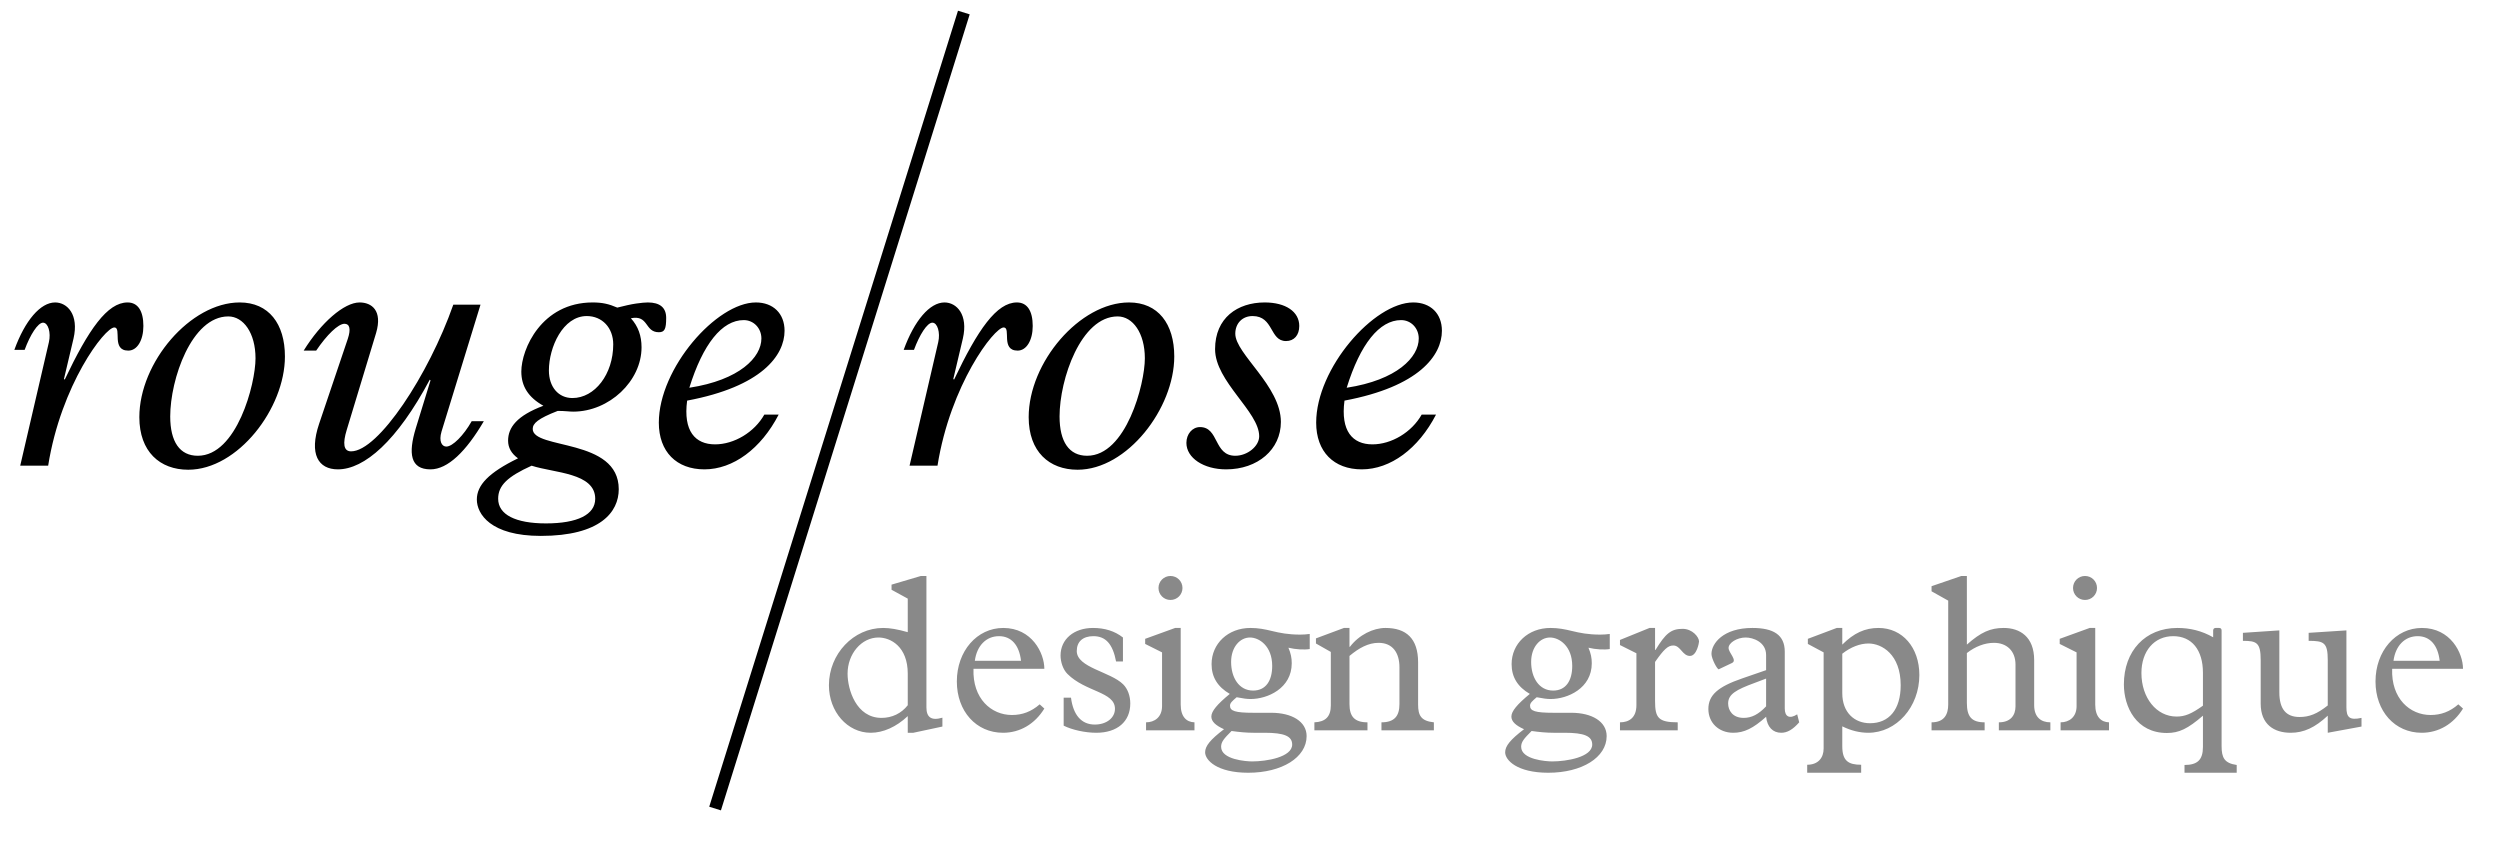
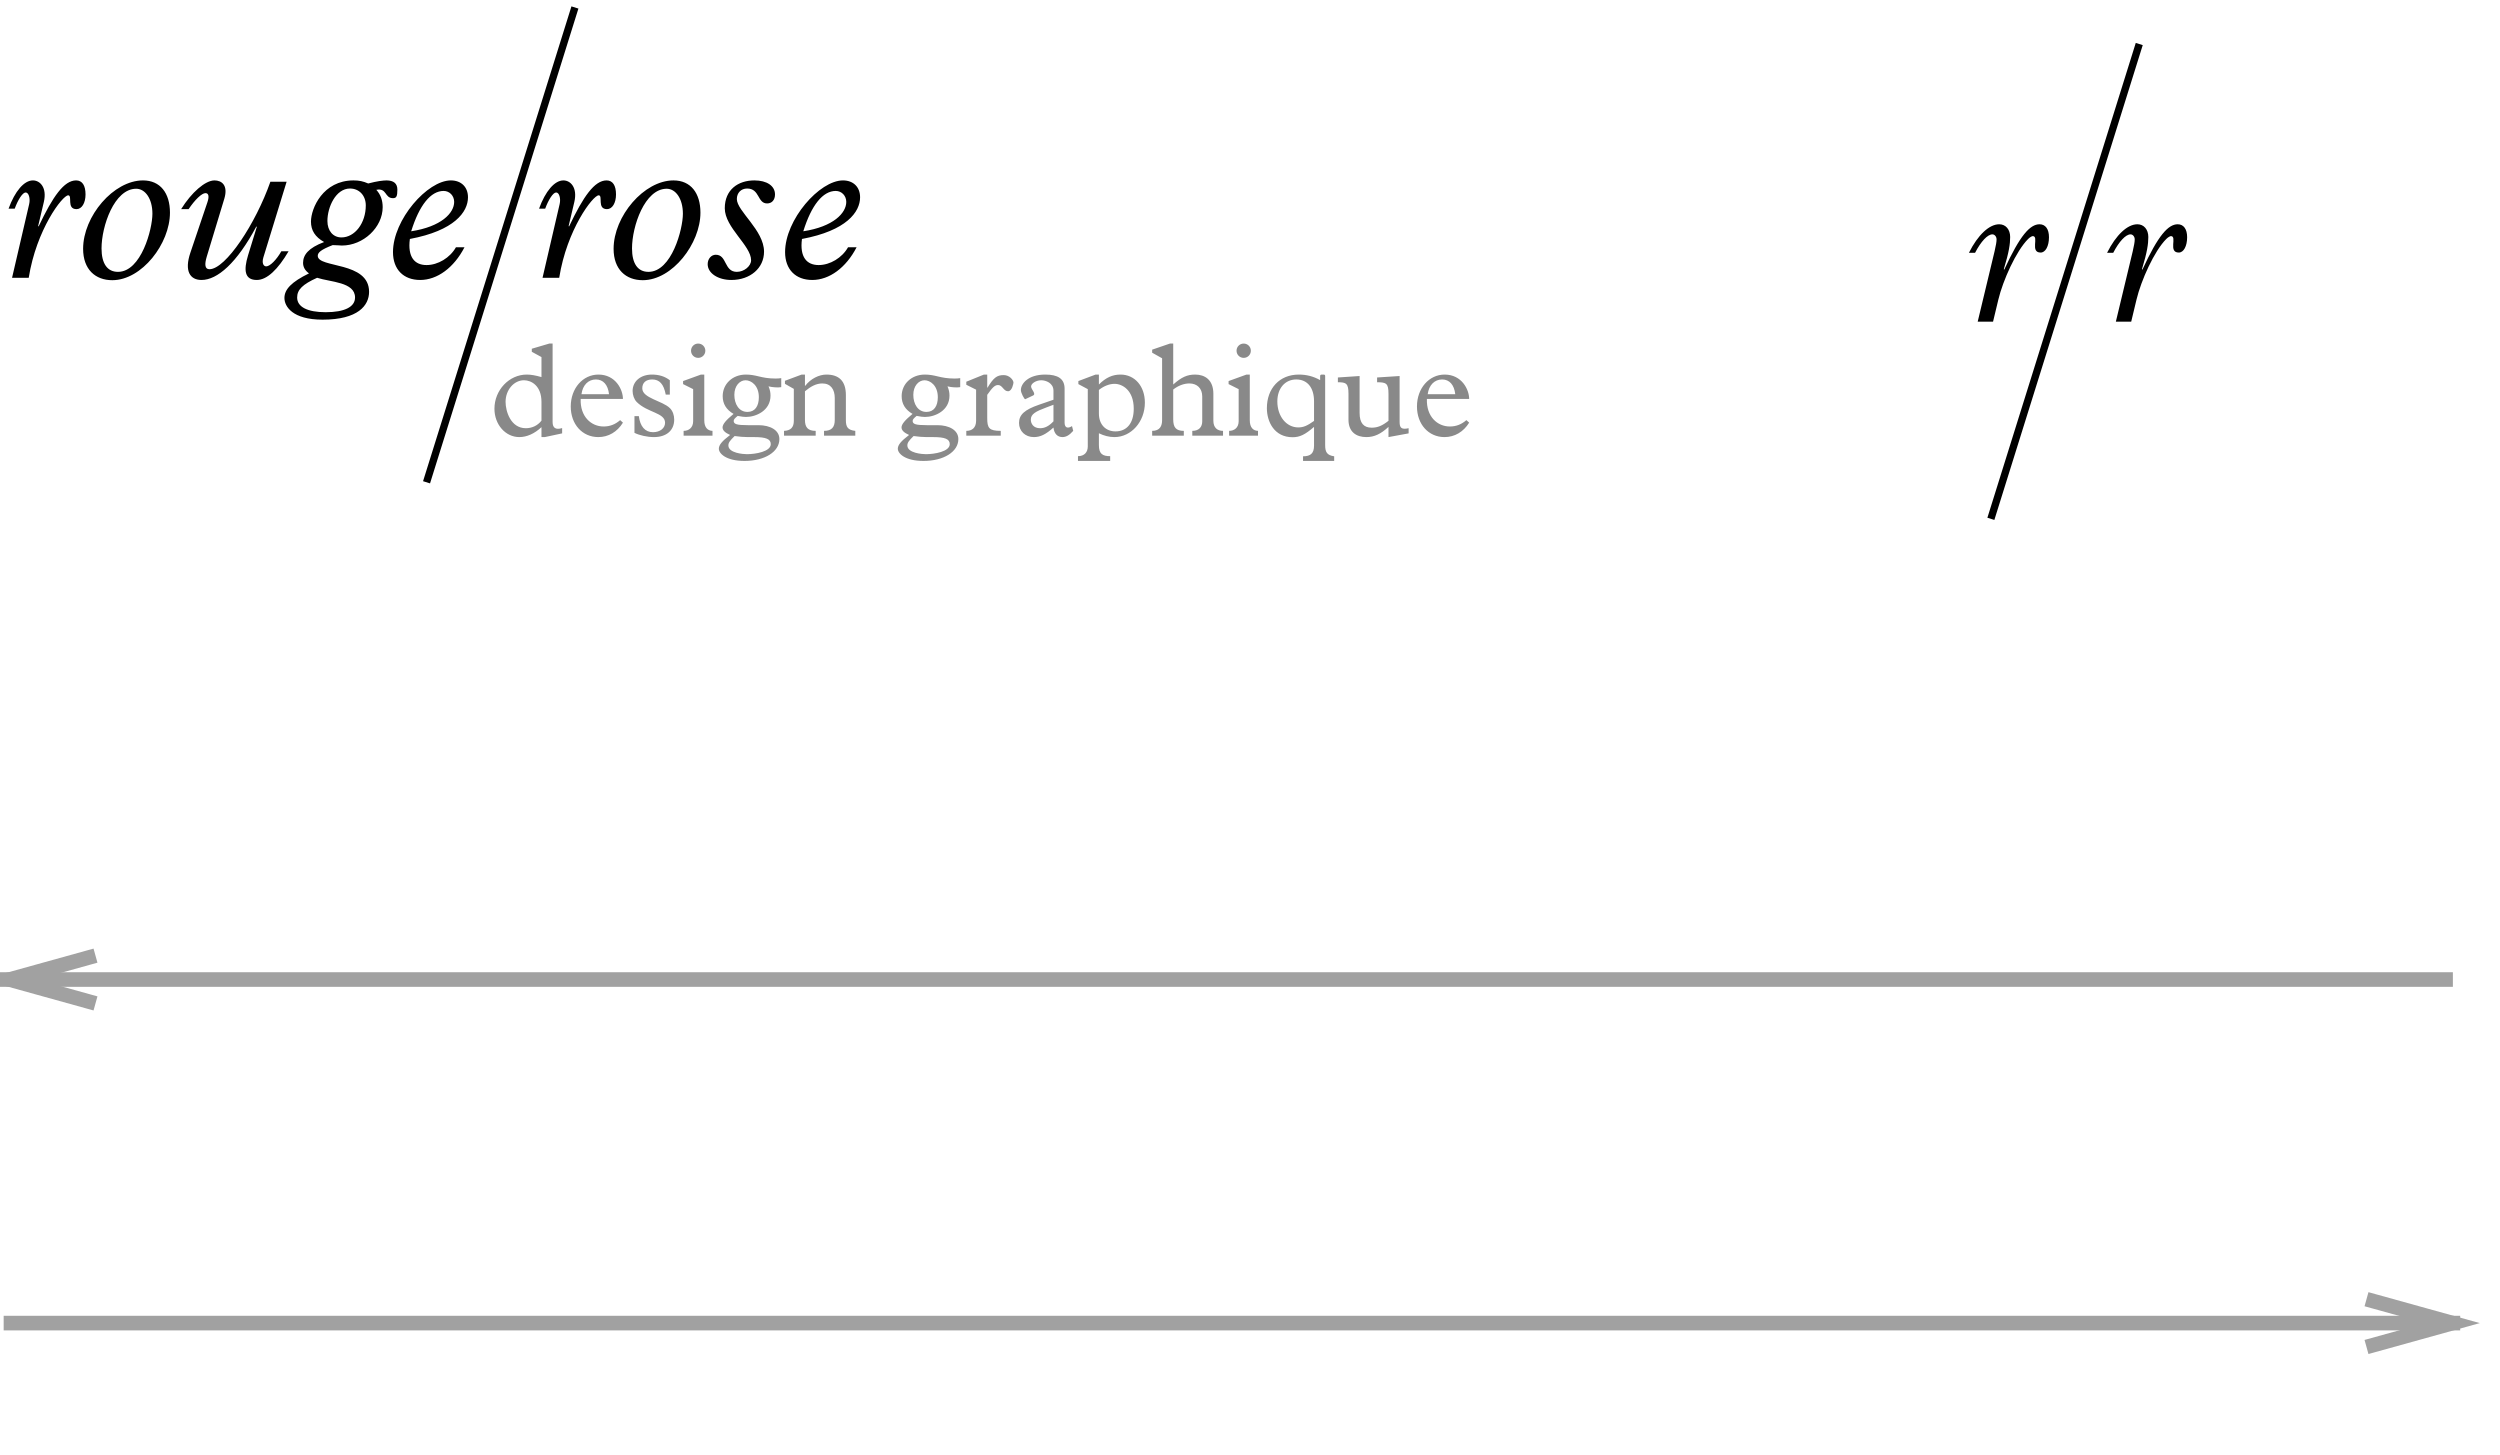
- <svg xmlns="http://www.w3.org/2000/svg" width="204px" height="70px" viewBox="0 0 204 70" version="1.1">
+ <svg xmlns="http://www.w3.org/2000/svg" width="342px" height="199px" viewBox="0 0 342 199" version="1.1">
  <description>Created with Sketch (http://www.bohemiancoding.com/sketch)</description>
  <defs />
  <g id="logo" stroke="none" stroke-width="1" fill="none" fill-rule="evenodd">
+     <path d="M292.5,6.5 L272.5,70.5" id="Line" stroke="#000000" stroke-linecap="square" />
    <path d="M78.5,1.5 L58.5,65.5" id="Line" stroke="#000000" stroke-linecap="square" />
-     <path d="M74.073,51.585 C73.24,51.349 72.624,51.241 72.062,51.241 C69.652,51.241 67.64,53.361 67.64,55.916 C67.64,58.072 69.144,59.794 71.047,59.794 C72.062,59.794 73.131,59.323 74.073,58.435 L74.073,59.794 L74.526,59.794 L76.9,59.287 L76.9,58.562 C75.994,58.834 75.596,58.526 75.596,57.728 L75.596,47 L75.142,47 L72.75,47.707 L72.75,48.124 L74.073,48.848 L74.073,51.585 Z M74.073,57.547 C73.548,58.217 72.787,58.58 71.935,58.58 C69.851,58.58 69.162,56.242 69.162,54.974 C69.162,53.343 70.304,52.02 71.681,52.02 C72.678,52.02 74.073,52.763 74.073,54.974 C74.073,54.974 74.073,52.763 74.073,54.974 L74.073,57.547 Z M85.218,54.575 C85.218,53.288 84.203,51.241 81.866,51.241 C79.727,51.241 78.078,53.125 78.078,55.608 C78.078,58.036 79.655,59.794 81.848,59.794 C83.225,59.794 84.439,59.087 85.218,57.819 L84.838,57.474 C84.149,58.072 83.424,58.344 82.572,58.344 C80.887,58.344 79.347,57.003 79.437,54.575 C79.437,54.575 79.347,57.003 79.437,54.575 L85.218,54.575 Z M79.546,53.923 C79.709,52.69 80.47,51.911 81.521,51.911 C82.518,51.911 83.17,52.636 83.315,53.923 C83.315,53.923 83.17,52.636 83.315,53.923 L79.546,53.923 Z M91.633,52.02 C90.963,51.494 90.147,51.241 89.187,51.241 C87.628,51.241 86.541,52.165 86.541,53.488 C86.541,54.013 86.74,54.629 87.103,54.992 C88.589,56.478 90.981,56.442 90.981,57.837 C90.981,58.58 90.292,59.124 89.332,59.124 C88.245,59.124 87.574,58.344 87.393,56.931 L86.795,56.931 L86.795,59.214 C87.483,59.558 88.553,59.794 89.459,59.794 C91.162,59.794 92.231,58.888 92.231,57.402 C92.231,56.804 92.032,56.224 91.652,55.843 C90.619,54.811 87.864,54.484 87.864,53.125 C87.864,52.346 88.371,51.911 89.223,51.911 C90.22,51.911 90.8,52.545 91.072,53.977 L91.633,53.977 L91.633,52.02 Z M94.823,57.619 C94.823,58.526 94.207,58.942 93.518,58.942 L93.518,59.595 L97.469,59.595 L97.469,58.942 C96.816,58.924 96.345,58.489 96.345,57.493 L96.345,51.241 L95.892,51.241 L93.446,52.128 L93.446,52.545 L94.823,53.234 L94.823,57.619 Z M94.533,47.979 C94.533,48.522 94.968,48.957 95.511,48.957 C96.055,48.957 96.49,48.522 96.49,47.979 C96.49,47.435 96.055,47 95.511,47 C94.968,47 94.533,47.435 94.533,47.979 C94.533,47.979 94.533,47.435 94.533,47.979 Z M106.874,51.73 C106.566,51.766 106.421,51.784 106.095,51.784 C105.098,51.784 104.409,51.639 103.811,51.494 C103.213,51.349 102.688,51.241 102.035,51.241 C100.205,51.241 98.864,52.527 98.864,54.194 C98.864,55.245 99.353,56.043 100.35,56.623 C99.317,57.474 98.846,58.036 98.846,58.471 C98.846,58.87 99.19,59.196 99.879,59.504 C98.755,60.356 98.338,60.881 98.338,61.389 C98.338,62.023 99.299,63.056 101.854,63.056 C104.609,63.056 106.62,61.806 106.62,60.066 C106.62,58.87 105.406,58.163 103.739,58.163 L102.289,58.163 C100.785,58.163 100.368,58.018 100.368,57.583 C100.368,57.366 100.549,57.203 100.912,56.895 C101.455,57.003 101.764,57.04 102.053,57.04 C103.431,57.04 105.406,56.17 105.406,54.122 C105.406,53.687 105.334,53.325 105.134,52.853 C105.714,52.998 106.439,53.035 106.874,52.962 C106.874,52.962 106.439,53.035 106.874,52.962 L106.874,51.73 Z M100.459,54.013 C100.459,52.799 101.184,52.02 101.999,52.02 C102.742,52.02 103.811,52.708 103.811,54.339 C103.811,55.554 103.286,56.351 102.253,56.351 C101.093,56.351 100.459,55.282 100.459,54.013 C100.459,54.013 100.459,55.282 100.459,54.013 Z M103.195,59.794 C104.79,59.794 105.442,60.066 105.442,60.755 C105.442,61.787 103.34,62.132 102.18,62.132 C101.691,62.132 99.643,61.987 99.643,60.936 C99.643,60.537 99.879,60.265 100.495,59.649 C101.147,59.74 101.709,59.794 102.289,59.794 C102.289,59.794 101.709,59.794 102.289,59.794 L103.195,59.794 Z M110.118,53.524 C110.897,52.871 111.658,52.455 112.492,52.455 C113.67,52.455 114.195,53.306 114.195,54.448 L114.195,57.456 C114.195,58.435 113.778,58.942 112.727,58.942 L112.727,59.595 L117.004,59.595 L117.004,58.942 C115.971,58.834 115.717,58.399 115.717,57.493 L115.717,54.049 C115.717,52.092 114.739,51.241 113.053,51.241 C112.057,51.241 110.897,51.802 110.154,52.781 L110.118,52.781 L110.118,51.241 L109.665,51.241 L107.381,52.092 L107.381,52.509 L108.595,53.198 L108.595,57.565 C108.595,58.471 108.161,58.906 107.254,58.942 L107.254,59.595 L111.586,59.595 L111.586,58.942 C110.516,58.942 110.118,58.453 110.118,57.456 C110.118,57.456 110.118,58.453 110.118,57.456 L110.118,53.524 Z M131.357,51.73 C131.049,51.766 130.904,51.784 130.577,51.784 C129.581,51.784 128.892,51.639 128.294,51.494 C127.696,51.349 127.17,51.241 126.518,51.241 C124.688,51.241 123.347,52.527 123.347,54.194 C123.347,55.245 123.836,56.043 124.833,56.623 C123.8,57.474 123.329,58.036 123.329,58.471 C123.329,58.87 123.673,59.196 124.362,59.504 C123.238,60.356 122.821,60.881 122.821,61.389 C122.821,62.023 123.782,63.056 126.337,63.056 C129.091,63.056 131.103,61.806 131.103,60.066 C131.103,58.87 129.889,58.163 128.221,58.163 L126.772,58.163 C125.268,58.163 124.851,58.018 124.851,57.583 C124.851,57.366 125.032,57.203 125.394,56.895 C125.938,57.003 126.246,57.04 126.536,57.04 C127.913,57.04 129.889,56.17 129.889,54.122 C129.889,53.687 129.816,53.325 129.617,52.853 C130.197,52.998 130.922,53.035 131.357,52.962 C131.357,52.962 130.922,53.035 131.357,52.962 L131.357,51.73 Z M124.941,54.013 C124.941,52.799 125.666,52.02 126.482,52.02 C127.225,52.02 128.294,52.708 128.294,54.339 C128.294,55.554 127.768,56.351 126.736,56.351 C125.576,56.351 124.941,55.282 124.941,54.013 C124.941,54.013 124.941,55.282 124.941,54.013 Z M127.678,59.794 C129.273,59.794 129.925,60.066 129.925,60.755 C129.925,61.787 127.823,62.132 126.663,62.132 C126.174,62.132 124.126,61.987 124.126,60.936 C124.126,60.537 124.362,60.265 124.978,59.649 C125.63,59.74 126.192,59.794 126.772,59.794 C126.772,59.794 126.192,59.794 126.772,59.794 L127.678,59.794 Z M135.053,54.013 C135.778,52.98 136.105,52.672 136.539,52.672 C137.137,52.672 137.282,53.524 137.899,53.524 C138.46,53.524 138.642,52.437 138.642,52.346 C138.642,51.984 138.098,51.313 137.301,51.313 C136.358,51.313 135.905,51.694 135.09,53.035 L135.053,53.035 L135.053,51.241 L134.6,51.241 L132.19,52.219 L132.19,52.636 L133.531,53.306 L133.531,57.547 C133.531,58.58 132.915,58.942 132.19,58.942 L132.19,59.595 L136.902,59.595 L136.902,58.942 C135.307,58.942 135.053,58.562 135.053,57.203 C135.053,57.203 135.053,58.562 135.053,57.203 L135.053,54.013 Z M144.114,54.684 L142.175,55.354 C140.164,56.043 139.403,56.731 139.403,57.855 C139.403,58.979 140.254,59.794 141.432,59.794 C142.32,59.794 143.063,59.432 144.114,58.489 C144.205,59.323 144.658,59.794 145.347,59.794 C145.836,59.794 146.289,59.54 146.815,58.942 L146.651,58.29 C146.035,58.689 145.637,58.489 145.637,57.819 L145.637,53.18 C145.637,51.802 144.712,51.241 142.991,51.241 C140.617,51.241 139.656,52.509 139.656,53.361 C139.656,53.759 140.146,54.666 140.254,54.611 L141.324,54.104 C141.795,53.886 141.052,53.27 141.052,52.871 C141.052,52.455 141.74,52.02 142.447,52.02 C143.045,52.02 144.114,52.382 144.114,53.451 C144.114,53.451 144.114,52.382 144.114,53.451 L144.114,54.684 Z M144.114,55.372 L144.114,57.638 C143.498,58.29 142.936,58.58 142.284,58.58 C141.378,58.58 141.016,57.964 141.016,57.402 C141.016,56.641 141.686,56.278 143.154,55.735 C143.154,55.735 141.686,56.278 143.154,55.735 L144.114,55.372 Z M150.33,59.269 C151.019,59.613 151.744,59.794 152.45,59.794 C154.752,59.794 156.619,57.692 156.619,55.082 C156.619,52.835 155.241,51.241 153.284,51.241 C152.179,51.241 151.273,51.657 150.33,52.6 L150.33,51.241 L149.877,51.241 L147.521,52.128 L147.521,52.545 L148.808,53.234 L148.808,61.081 C148.808,61.842 148.355,62.404 147.467,62.404 L147.467,63.056 L151.871,63.056 L151.871,62.404 C150.838,62.404 150.33,62.096 150.33,60.899 C150.33,60.899 150.33,62.096 150.33,60.899 L150.33,59.269 Z M150.33,53.343 C151.019,52.799 151.78,52.509 152.469,52.509 C153.556,52.509 155.096,53.397 155.096,55.916 C155.096,57.909 154.136,59.015 152.595,59.015 C151.309,59.015 150.33,58.127 150.33,56.568 C150.33,56.568 150.33,58.127 150.33,56.568 L150.33,53.343 Z M165.988,53.868 C165.988,51.947 164.81,51.241 163.505,51.241 C162.418,51.241 161.638,51.585 160.497,52.6 L160.497,47 L160.044,47 L157.615,47.834 L157.615,48.25 L158.974,49.012 L158.974,57.493 C158.974,58.254 158.684,58.942 157.615,58.942 L157.615,59.595 L161.946,59.595 L161.946,58.942 C160.877,58.942 160.497,58.471 160.497,57.366 L160.497,53.288 C161.167,52.763 161.946,52.455 162.707,52.455 C163.759,52.455 164.465,53.125 164.465,54.231 L164.465,57.638 C164.465,58.362 164.067,58.942 163.106,58.942 L163.106,59.595 L167.31,59.595 L167.31,58.942 C166.549,58.942 165.988,58.526 165.988,57.547 C165.988,57.547 165.988,58.526 165.988,57.547 L165.988,53.868 Z M169.449,57.619 C169.449,58.526 168.833,58.942 168.144,58.942 L168.144,59.595 L172.095,59.595 L172.095,58.942 C171.442,58.924 170.971,58.489 170.971,57.493 L170.971,51.241 L170.518,51.241 L168.072,52.128 L168.072,52.545 L169.449,53.234 L169.449,57.619 Z M169.159,47.979 C169.159,48.522 169.594,48.957 170.137,48.957 C170.681,48.957 171.116,48.522 171.116,47.979 C171.116,47.435 170.681,47 170.137,47 C169.594,47 169.159,47.435 169.159,47.979 C169.159,47.979 169.159,47.435 169.159,47.979 Z M179.76,60.954 C179.76,62.023 179.289,62.422 178.256,62.422 L178.256,63.056 L182.515,63.056 L182.515,62.422 C181.518,62.277 181.282,61.842 181.282,60.881 L181.282,51.44 C181.282,51.313 181.21,51.241 181.083,51.241 L180.793,51.241 C180.666,51.241 180.594,51.331 180.594,51.44 L180.594,52.002 C179.67,51.476 178.709,51.241 177.676,51.241 C175.048,51.241 173.309,53.125 173.309,55.843 C173.309,57.692 174.324,59.812 176.824,59.812 C177.803,59.812 178.528,59.468 179.76,58.399 C179.76,58.399 178.528,59.468 179.76,58.399 L179.76,60.954 Z M179.76,57.583 C178.818,58.254 178.292,58.471 177.604,58.471 C175.973,58.471 174.74,56.949 174.74,54.919 C174.74,53.125 175.791,51.911 177.332,51.911 C178.854,51.911 179.76,53.035 179.76,54.901 C179.76,54.901 179.76,53.035 179.76,54.901 L179.76,57.583 Z M192.699,58.58 C191.703,58.797 191.467,58.526 191.467,57.71 L191.467,51.44 L188.386,51.639 L188.386,52.292 C189.637,52.292 189.945,52.437 189.945,53.868 L189.945,57.565 C189.075,58.254 188.441,58.507 187.643,58.507 C186.556,58.507 185.994,57.873 185.994,56.496 L185.994,51.44 L183.022,51.639 L183.022,52.292 C184.146,52.292 184.472,52.437 184.472,53.868 L184.472,57.42 C184.472,59.124 185.577,59.794 186.918,59.794 C187.988,59.794 188.894,59.377 189.945,58.399 L189.945,59.794 L192.699,59.287 L192.699,58.58 Z M200.981,54.575 C200.981,53.288 199.966,51.241 197.628,51.241 C195.49,51.241 193.841,53.125 193.841,55.608 C193.841,58.036 195.417,59.794 197.61,59.794 C198.988,59.794 200.202,59.087 200.981,57.819 L200.6,57.474 C199.912,58.072 199.187,58.344 198.335,58.344 C196.65,58.344 195.109,57.003 195.2,54.575 C195.2,54.575 195.109,57.003 195.2,54.575 L200.981,54.575 Z M195.309,53.923 C195.472,52.69 196.233,51.911 197.284,51.911 C198.281,51.911 198.933,52.636 199.078,53.923 C199.078,53.923 198.933,52.636 199.078,53.923 L195.309,53.923 Z M195.309,53.923" id="design-graphique" fill="#898989" />
-     <path d="M2.01,28.55 C2.46,27.32 3.09,26.33 3.51,26.33 C3.93,26.33 4.17,27.14 3.99,27.92 L1.65,38 L3.93,38 C4.98,31.4 8.55,26.72 9.33,26.72 C9.96,26.72 9.06,28.61 10.47,28.61 C11.19,28.61 11.7,27.77 11.7,26.6 C11.7,25.37 11.25,24.68 10.41,24.68 C8.76,24.68 7.23,26.87 5.28,30.98 L5.22,30.92 L6,27.62 C6.45,25.67 5.49,24.68 4.5,24.68 C3.3,24.68 2.04,26.15 1.17,28.55 C1.17,28.55 2.04,26.15 1.17,28.55 L2.01,28.55 Z M11.37,34.04 C11.37,36.86 13.05,38.33 15.36,38.33 C19.41,38.33 23.25,33.32 23.25,29.09 C23.25,26.42 21.93,24.68 19.56,24.68 C15.54,24.68 11.37,29.57 11.37,34.04 C11.37,34.04 11.37,29.57 11.37,34.04 Z M13.89,33.98 C13.89,30.95 15.63,25.82 18.63,25.82 C19.86,25.82 20.85,27.17 20.85,29.24 C20.85,31.34 19.32,37.19 16.14,37.19 C14.67,37.19 13.89,36.05 13.89,33.98 C13.89,33.98 13.89,36.05 13.89,33.98 Z M25.8,28.61 C26.67,27.32 27.6,26.42 28.11,26.42 C28.53,26.42 28.65,26.84 28.38,27.65 L26.04,34.58 C25.2,37.07 25.98,38.3 27.57,38.3 C29.73,38.3 32.4,35.99 35.07,30.98 L35.13,31.04 L33.93,34.94 C33.3,37.01 33.48,38.3 35.13,38.3 C36.54,38.3 38.04,36.83 39.48,34.37 L38.49,34.37 C37.83,35.54 36.93,36.44 36.42,36.44 C36.06,36.44 35.79,36.02 36.03,35.21 L39.21,24.86 L36.99,24.86 C34.98,30.59 30.87,36.83 28.65,36.83 C28.02,36.83 27.96,36.17 28.29,35.09 L30.69,27.17 C31.23,25.34 30.33,24.68 29.34,24.68 C28.08,24.68 26.19,26.33 24.78,28.61 C24.78,28.61 26.19,26.33 24.78,28.61 L25.8,28.61 Z M42.54,30.32 C42.54,31.52 43.11,32.42 44.34,33.11 C42.18,33.92 41.46,34.88 41.46,35.96 C41.46,36.53 41.73,37.01 42.27,37.4 C39.87,38.57 38.91,39.59 38.91,40.76 C38.91,41.93 40.02,43.73 44.13,43.73 C48.99,43.73 50.49,41.78 50.49,39.92 C50.49,35.72 43.47,36.71 43.47,35 C43.47,34.55 43.89,34.16 45.51,33.53 C46.11,33.53 46.47,33.59 46.77,33.59 C49.71,33.59 52.35,31.1 52.35,28.34 C52.35,27.41 52.08,26.63 51.48,25.97 C52.95,25.67 52.59,27.11 53.76,27.11 C54.24,27.11 54.36,26.84 54.36,25.94 C54.36,25.1 53.85,24.68 52.86,24.68 C52.65,24.68 52.32,24.71 51.9,24.77 C51.48,24.83 50.97,24.95 50.37,25.1 C49.68,24.8 49.14,24.68 48.36,24.68 C44.19,24.68 42.54,28.49 42.54,30.32 C42.54,30.32 42.54,28.49 42.54,30.32 Z M47.88,25.79 C49.14,25.79 50.04,26.75 50.04,28.1 C50.04,30.53 48.54,32.48 46.71,32.48 C45.57,32.48 44.79,31.58 44.79,30.23 C44.79,28.34 45.93,25.79 47.88,25.79 C47.88,25.79 45.93,25.79 47.88,25.79 Z M43.38,38 C45.21,38.6 48.57,38.57 48.57,40.7 C48.57,41.99 47.13,42.71 44.55,42.71 C42.06,42.71 40.65,41.99 40.65,40.7 C40.65,39.62 41.4,38.9 43.38,38 C43.38,38 41.4,38.9 43.38,38 Z M62.37,33.83 C61.56,35.27 59.91,36.26 58.35,36.26 C56.73,36.26 55.74,35.18 56.07,32.69 C62.16,31.55 64.02,29 64.02,26.99 C64.02,25.58 63.09,24.68 61.68,24.68 C58.47,24.68 53.76,30.05 53.76,34.49 C53.76,36.86 55.2,38.3 57.48,38.3 C59.82,38.3 62.1,36.62 63.54,33.83 C63.54,33.83 62.1,36.62 63.54,33.83 L62.37,33.83 Z M62.13,27.62 C62.13,29.15 60.36,31.01 56.25,31.64 C57.36,28.07 58.92,26.12 60.69,26.12 C61.5,26.12 62.13,26.78 62.13,27.62 C62.13,27.62 62.13,26.78 62.13,27.62 Z M74.58,28.55 C75.03,27.32 75.66,26.33 76.08,26.33 C76.5,26.33 76.74,27.14 76.56,27.92 L74.22,38 L76.5,38 C77.55,31.4 81.12,26.72 81.9,26.72 C82.53,26.72 81.63,28.61 83.04,28.61 C83.76,28.61 84.27,27.77 84.27,26.6 C84.27,25.37 83.82,24.68 82.98,24.68 C81.33,24.68 79.8,26.87 77.85,30.98 L77.79,30.92 L78.57,27.62 C79.02,25.67 78.06,24.68 77.07,24.68 C75.87,24.68 74.61,26.15 73.74,28.55 C73.74,28.55 74.61,26.15 73.74,28.55 L74.58,28.55 Z M83.94,34.04 C83.94,36.86 85.62,38.33 87.93,38.33 C91.98,38.33 95.82,33.32 95.82,29.09 C95.82,26.42 94.5,24.68 92.13,24.68 C88.11,24.68 83.94,29.57 83.94,34.04 C83.94,34.04 83.94,29.57 83.94,34.04 Z M86.46,33.98 C86.46,30.95 88.2,25.82 91.2,25.82 C92.43,25.82 93.42,27.17 93.42,29.24 C93.42,31.34 91.89,37.19 88.71,37.19 C87.24,37.19 86.46,36.05 86.46,33.98 C86.46,33.98 86.46,36.05 86.46,33.98 Z M100.8,27.23 C100.8,26.39 101.37,25.79 102.21,25.79 C103.95,25.79 103.59,27.83 104.94,27.83 C105.6,27.83 106.02,27.35 106.02,26.6 C106.02,25.43 104.91,24.68 103.2,24.68 C100.98,24.68 99.15,25.94 99.15,28.49 C99.15,31.13 102.75,33.59 102.75,35.6 C102.75,36.41 101.79,37.19 100.8,37.19 C99.03,37.19 99.48,34.85 97.92,34.85 C97.29,34.85 96.81,35.42 96.81,36.14 C96.81,37.37 98.22,38.3 100.05,38.3 C102.63,38.3 104.52,36.68 104.52,34.43 C104.52,31.49 100.8,28.88 100.8,27.23 C100.8,27.23 100.8,28.88 100.8,27.23 Z M116.01,33.83 C115.2,35.27 113.55,36.26 111.99,36.26 C110.37,36.26 109.38,35.18 109.71,32.69 C115.8,31.55 117.66,29 117.66,26.99 C117.66,25.58 116.73,24.68 115.32,24.68 C112.11,24.68 107.4,30.05 107.4,34.49 C107.4,36.86 108.84,38.3 111.12,38.3 C113.46,38.3 115.74,36.62 117.18,33.83 C117.18,33.83 115.74,36.62 117.18,33.83 L116.01,33.83 Z M115.77,27.62 C115.77,29.15 114,31.01 109.89,31.64 C111,28.07 112.56,26.12 114.33,26.12 C115.14,26.12 115.77,26.78 115.77,27.62 C115.77,27.62 115.77,26.78 115.77,27.62 Z M115.77,27.62" id="rouge-rose" fill="#000000" />
+     <path d="M74.073,51.585 C73.24,51.349 72.624,51.241 72.062,51.241 C69.652,51.241 67.64,53.361 67.64,55.916 C67.64,58.072 69.144,59.794 71.047,59.794 C72.062,59.794 73.131,59.323 74.073,58.435 L74.073,59.794 L74.526,59.794 L76.9,59.287 L76.9,58.562 C75.994,58.834 75.596,58.526 75.596,57.728 L75.596,47 L75.142,47 L72.75,47.707 L72.75,48.124 L74.073,48.848 L74.073,51.585 Z M74.073,57.547 C73.548,58.217 72.787,58.58 71.935,58.58 C69.851,58.58 69.162,56.242 69.162,54.974 C69.162,53.343 70.304,52.02 71.681,52.02 C72.678,52.02 74.073,52.763 74.073,54.974 C74.073,54.974 74.073,52.763 74.073,54.974 L74.073,57.547 Z M85.218,54.575 C85.218,53.288 84.203,51.241 81.866,51.241 C79.727,51.241 78.078,53.125 78.078,55.608 C78.078,58.036 79.655,59.794 81.848,59.794 C83.225,59.794 84.439,59.087 85.218,57.819 L84.838,57.474 C84.149,58.072 83.424,58.344 82.572,58.344 C80.887,58.344 79.347,57.003 79.437,54.575 C79.437,54.575 79.347,57.003 79.437,54.575 L85.218,54.575 Z M79.546,53.923 C79.709,52.69 80.47,51.911 81.521,51.911 C82.518,51.911 83.17,52.636 83.315,53.923 C83.315,53.923 83.17,52.636 83.315,53.923 L79.546,53.923 Z M91.633,52.02 C90.963,51.494 90.147,51.241 89.187,51.241 C87.628,51.241 86.541,52.165 86.541,53.488 C86.541,54.013 86.74,54.629 87.103,54.992 C88.589,56.478 90.981,56.442 90.981,57.837 C90.981,58.58 90.292,59.124 89.332,59.124 C88.245,59.124 87.574,58.344 87.393,56.931 L86.795,56.931 L86.795,59.214 C87.483,59.558 88.553,59.794 89.459,59.794 C91.162,59.794 92.231,58.888 92.231,57.402 C92.231,56.804 92.032,56.224 91.652,55.843 C90.619,54.811 87.864,54.484 87.864,53.125 C87.864,52.346 88.371,51.911 89.223,51.911 C90.22,51.911 90.8,52.545 91.072,53.977 L91.633,53.977 L91.633,52.02 Z M94.823,57.619 C94.823,58.526 94.207,58.942 93.518,58.942 L93.518,59.595 L97.469,59.595 L97.469,58.942 C96.816,58.924 96.345,58.489 96.345,57.493 L96.345,51.241 L95.892,51.241 L93.446,52.128 L93.446,52.545 L94.823,53.234 L94.823,57.619 Z M94.533,47.979 C94.533,48.522 94.968,48.957 95.511,48.957 C96.055,48.957 96.49,48.522 96.49,47.979 C96.49,47.435 96.055,47 95.511,47 C94.968,47 94.533,47.435 94.533,47.979 C94.533,47.979 94.533,47.435 94.533,47.979 Z M106.874,51.73 C106.566,51.766 106.421,51.784 106.095,51.784 C105.098,51.784 104.409,51.639 103.811,51.494 C103.213,51.349 102.688,51.241 102.035,51.241 C100.205,51.241 98.864,52.527 98.864,54.194 C98.864,55.245 99.353,56.043 100.35,56.623 C99.317,57.474 98.846,58.036 98.846,58.471 C98.846,58.87 99.19,59.196 99.879,59.504 C98.755,60.356 98.338,60.881 98.338,61.389 C98.338,62.023 99.299,63.056 101.854,63.056 C104.609,63.056 106.62,61.806 106.62,60.066 C106.62,58.87 105.406,58.163 103.739,58.163 L102.289,58.163 C100.785,58.163 100.368,58.018 100.368,57.583 C100.368,57.366 100.549,57.203 100.912,56.895 C101.455,57.003 101.764,57.04 102.053,57.04 C103.431,57.04 105.406,56.17 105.406,54.122 C105.406,53.687 105.334,53.325 105.134,52.853 C105.714,52.998 106.439,53.035 106.874,52.962 C106.874,52.962 106.439,53.035 106.874,52.962 L106.874,51.73 Z M100.459,54.013 C100.459,52.799 101.184,52.02 101.999,52.02 C102.742,52.02 103.811,52.708 103.811,54.339 C103.811,55.554 103.286,56.351 102.253,56.351 C101.093,56.351 100.459,55.282 100.459,54.013 C100.459,54.013 100.459,55.282 100.459,54.013 Z M103.195,59.794 C104.79,59.794 105.442,60.066 105.442,60.755 C105.442,61.787 103.34,62.132 102.18,62.132 C101.691,62.132 99.643,61.987 99.643,60.936 C99.643,60.537 99.879,60.265 100.495,59.649 C101.147,59.74 101.709,59.794 102.289,59.794 C102.289,59.794 101.709,59.794 102.289,59.794 L103.195,59.794 Z M110.118,53.524 C110.897,52.871 111.658,52.455 112.492,52.455 C113.67,52.455 114.195,53.306 114.195,54.448 L114.195,57.456 C114.195,58.435 113.778,58.942 112.727,58.942 L112.727,59.595 L117.004,59.595 L117.004,58.942 C115.971,58.834 115.717,58.399 115.717,57.493 L115.717,54.049 C115.717,52.092 114.739,51.241 113.053,51.241 C112.057,51.241 110.897,51.802 110.154,52.781 L110.118,52.781 L110.118,51.241 L109.665,51.241 L107.381,52.092 L107.381,52.509 L108.595,53.198 L108.595,57.565 C108.595,58.471 108.161,58.906 107.254,58.942 L107.254,59.595 L111.586,59.595 L111.586,58.942 C110.516,58.942 110.118,58.453 110.118,57.456 C110.118,57.456 110.118,58.453 110.118,57.456 L110.118,53.524 Z M131.357,51.73 C131.049,51.766 130.904,51.784 130.577,51.784 C129.581,51.784 128.892,51.639 128.294,51.494 C127.696,51.349 127.17,51.241 126.518,51.241 C124.688,51.241 123.347,52.527 123.347,54.194 C123.347,55.245 123.836,56.043 124.833,56.623 C123.8,57.474 123.329,58.036 123.329,58.471 C123.329,58.87 123.673,59.196 124.362,59.504 C123.238,60.356 122.821,60.881 122.821,61.389 C122.821,62.023 123.782,63.056 126.337,63.056 C129.091,63.056 131.103,61.806 131.103,60.066 C131.103,58.87 129.889,58.163 128.221,58.163 L126.772,58.163 C125.268,58.163 124.851,58.018 124.851,57.583 C124.851,57.366 125.032,57.203 125.394,56.895 C125.938,57.003 126.246,57.04 126.536,57.04 C127.913,57.04 129.889,56.17 129.889,54.122 C129.889,53.687 129.816,53.325 129.617,52.853 C130.197,52.998 130.922,53.035 131.357,52.962 C131.357,52.962 130.922,53.035 131.357,52.962 L131.357,51.73 Z M124.941,54.013 C124.941,52.799 125.666,52.02 126.482,52.02 C127.225,52.02 128.294,52.708 128.294,54.339 C128.294,55.554 127.768,56.351 126.736,56.351 C125.576,56.351 124.941,55.282 124.941,54.013 C124.941,54.013 124.941,55.282 124.941,54.013 Z M127.678,59.794 C129.273,59.794 129.925,60.066 129.925,60.755 C129.925,61.787 127.823,62.132 126.663,62.132 C126.174,62.132 124.126,61.987 124.126,60.936 C124.126,60.537 124.362,60.265 124.978,59.649 C125.63,59.74 126.192,59.794 126.772,59.794 C126.772,59.794 126.192,59.794 126.772,59.794 L127.678,59.794 Z M135.053,54.013 C135.778,52.98 136.105,52.672 136.539,52.672 C137.137,52.672 137.282,53.524 137.899,53.524 C138.46,53.524 138.642,52.437 138.642,52.346 C138.642,51.984 138.098,51.313 137.301,51.313 C136.358,51.313 135.905,51.694 135.09,53.035 L135.053,53.035 L135.053,51.241 L134.6,51.241 L132.19,52.219 L132.19,52.636 L133.531,53.306 L133.531,57.547 C133.531,58.58 132.915,58.942 132.19,58.942 L132.19,59.595 L136.902,59.595 L136.902,58.942 C135.307,58.942 135.053,58.562 135.053,57.203 C135.053,57.203 135.053,58.562 135.053,57.203 L135.053,54.013 Z M144.114,54.684 L142.175,55.354 C140.164,56.043 139.403,56.731 139.403,57.855 C139.403,58.979 140.254,59.794 141.432,59.794 C142.32,59.794 143.063,59.432 144.114,58.489 C144.205,59.323 144.658,59.794 145.347,59.794 C145.836,59.794 146.289,59.54 146.815,58.942 L146.651,58.29 C146.035,58.689 145.637,58.489 145.637,57.819 L145.637,53.18 C145.637,51.802 144.712,51.241 142.991,51.241 C140.617,51.241 139.656,52.509 139.656,53.361 C139.656,53.759 140.146,54.666 140.254,54.611 L141.324,54.104 C141.795,53.886 141.052,53.27 141.052,52.871 C141.052,52.455 141.74,52.02 142.447,52.02 C143.045,52.02 144.114,52.382 144.114,53.451 C144.114,53.451 144.114,52.382 144.114,53.451 L144.114,54.684 Z M144.114,55.372 L144.114,57.638 C143.498,58.29 142.936,58.58 142.284,58.58 C141.378,58.58 141.016,57.964 141.016,57.402 C141.016,56.641 141.686,56.278 143.154,55.735 C143.154,55.735 141.686,56.278 143.154,55.735 L144.114,55.372 Z M150.33,59.269 C151.019,59.613 151.744,59.794 152.45,59.794 C154.752,59.794 156.619,57.692 156.619,55.082 C156.619,52.835 155.241,51.241 153.284,51.241 C152.179,51.241 151.273,51.657 150.33,52.6 L150.33,51.241 L149.877,51.241 L147.521,52.128 L147.521,52.545 L148.808,53.234 L148.808,61.081 C148.808,61.842 148.355,62.404 147.467,62.404 L147.467,63.056 L151.871,63.056 L151.871,62.404 C150.838,62.404 150.33,62.096 150.33,60.899 C150.33,60.899 150.33,62.096 150.33,60.899 L150.33,59.269 Z M150.33,53.343 C151.019,52.799 151.78,52.509 152.469,52.509 C153.556,52.509 155.096,53.397 155.096,55.916 C155.096,57.909 154.136,59.015 152.595,59.015 C151.309,59.015 150.33,58.127 150.33,56.568 C150.33,56.568 150.33,58.127 150.33,56.568 L150.33,53.343 Z M165.988,53.868 C165.988,51.947 164.81,51.241 163.505,51.241 C162.418,51.241 161.638,51.585 160.497,52.6 L160.497,47 L160.044,47 L157.615,47.834 L157.615,48.25 L158.974,49.012 L158.974,57.493 C158.974,58.254 158.684,58.942 157.615,58.942 L157.615,59.595 L161.946,59.595 L161.946,58.942 C160.877,58.942 160.497,58.471 160.497,57.366 L160.497,53.288 C161.167,52.763 161.946,52.455 162.707,52.455 C163.759,52.455 164.465,53.125 164.465,54.231 L164.465,57.638 C164.465,58.362 164.067,58.942 163.106,58.942 L163.106,59.595 L167.31,59.595 L167.31,58.942 C166.549,58.942 165.988,58.526 165.988,57.547 C165.988,57.547 165.988,58.526 165.988,57.547 L165.988,53.868 Z M169.449,57.619 C169.449,58.526 168.833,58.942 168.144,58.942 L168.144,59.595 L172.095,59.595 L172.095,58.942 C171.442,58.924 170.971,58.489 170.971,57.493 L170.971,51.241 L170.518,51.241 L168.072,52.128 L168.072,52.545 L169.449,53.234 L169.449,57.619 Z M169.159,47.979 C169.159,48.522 169.594,48.957 170.137,48.957 C170.681,48.957 171.116,48.522 171.116,47.979 C171.116,47.435 170.681,47 170.137,47 C169.594,47 169.159,47.435 169.159,47.979 C169.159,47.979 169.159,47.435 169.159,47.979 Z M179.76,60.954 C179.76,62.023 179.289,62.422 178.256,62.422 L178.256,63.056 L182.515,63.056 L182.515,62.422 C181.518,62.277 181.282,61.842 181.282,60.881 L181.282,51.44 C181.282,51.313 181.21,51.241 181.083,51.241 L180.793,51.241 C180.666,51.241 180.594,51.331 180.594,51.44 L180.594,52.002 C179.67,51.476 178.709,51.241 177.676,51.241 C175.048,51.241 173.309,53.125 173.309,55.843 C173.309,57.692 174.324,59.812 176.824,59.812 C177.803,59.812 178.528,59.468 179.76,58.399 C179.76,58.399 178.528,59.468 179.76,58.399 L179.76,60.954 Z M179.76,57.583 C178.818,58.254 178.292,58.471 177.604,58.471 C175.973,58.471 174.74,56.949 174.74,54.919 C174.74,53.125 175.791,51.911 177.332,51.911 C178.854,51.911 179.76,53.035 179.76,54.901 C179.76,54.901 179.76,53.035 179.76,54.901 L179.76,57.583 Z M192.699,58.58 C191.703,58.797 191.467,58.526 191.467,57.71 L191.467,51.44 L188.386,51.639 L188.386,52.292 C189.637,52.292 189.945,52.437 189.945,53.868 L189.945,57.565 C189.075,58.254 188.441,58.507 187.643,58.507 C186.556,58.507 185.994,57.873 185.994,56.496 L185.994,51.44 L183.022,51.639 L183.022,52.292 C184.146,52.292 184.472,52.437 184.472,53.868 L184.472,57.42 C184.472,59.124 185.577,59.794 186.918,59.794 C187.988,59.794 188.894,59.377 189.945,58.399 L189.945,59.794 L192.699,59.287 L192.699,58.58 Z M200.981,54.575 C200.981,53.288 199.966,51.241 197.628,51.241 C195.49,51.241 193.841,53.125 193.841,55.608 C193.841,58.036 195.417,59.794 197.61,59.794 C198.988,59.794 200.202,59.087 200.981,57.819 L200.6,57.474 C199.912,58.072 199.187,58.344 198.335,58.344 C196.65,58.344 195.109,57.003 195.2,54.575 C195.2,54.575 195.109,57.003 195.2,54.575 L200.981,54.575 Z M195.309,53.923 C195.472,52.69 196.233,51.911 197.284,51.911 C198.281,51.911 198.933,52.636 199.078,53.923 C199.078,53.923 198.933,52.636 199.078,53.923 L195.309,53.923 Z" id="design-graphique" fill="#898989" />
+     <path d="M2.01,28.55 C2.46,27.32 3.09,26.33 3.51,26.33 C3.93,26.33 4.17,27.14 3.99,27.92 L1.65,38 L3.93,38 C4.98,31.4 8.55,26.72 9.33,26.72 C9.96,26.72 9.06,28.61 10.47,28.61 C11.19,28.61 11.7,27.77 11.7,26.6 C11.7,25.37 11.25,24.68 10.41,24.68 C8.76,24.68 7.23,26.87 5.28,30.98 L5.22,30.92 L6,27.62 C6.45,25.67 5.49,24.68 4.5,24.68 C3.3,24.68 2.04,26.15 1.17,28.55 C1.17,28.55 2.04,26.15 1.17,28.55 L2.01,28.55 Z M11.37,34.04 C11.37,36.86 13.05,38.33 15.36,38.33 C19.41,38.33 23.25,33.32 23.25,29.09 C23.25,26.42 21.93,24.68 19.56,24.68 C15.54,24.68 11.37,29.57 11.37,34.04 C11.37,34.04 11.37,29.57 11.37,34.04 Z M13.89,33.98 C13.89,30.95 15.63,25.82 18.63,25.82 C19.86,25.82 20.85,27.17 20.85,29.24 C20.85,31.34 19.32,37.19 16.14,37.19 C14.67,37.19 13.89,36.05 13.89,33.98 C13.89,33.98 13.89,36.05 13.89,33.98 Z M25.8,28.61 C26.67,27.32 27.6,26.42 28.11,26.42 C28.53,26.42 28.65,26.84 28.38,27.65 L26.04,34.58 C25.2,37.07 25.98,38.3 27.57,38.3 C29.73,38.3 32.4,35.99 35.07,30.98 L35.13,31.04 L33.93,34.94 C33.3,37.01 33.48,38.3 35.13,38.3 C36.54,38.3 38.04,36.83 39.48,34.37 L38.49,34.37 C37.83,35.54 36.93,36.44 36.42,36.44 C36.06,36.44 35.79,36.02 36.03,35.21 L39.21,24.86 L36.99,24.86 C34.98,30.59 30.87,36.83 28.65,36.83 C28.02,36.83 27.96,36.17 28.29,35.09 L30.69,27.17 C31.23,25.34 30.33,24.68 29.34,24.68 C28.08,24.68 26.19,26.33 24.78,28.61 C24.78,28.61 26.19,26.33 24.78,28.61 L25.8,28.61 Z M42.54,30.32 C42.54,31.52 43.11,32.42 44.34,33.11 C42.18,33.92 41.46,34.88 41.46,35.96 C41.46,36.53 41.73,37.01 42.27,37.4 C39.87,38.57 38.91,39.59 38.91,40.76 C38.91,41.93 40.02,43.73 44.13,43.73 C48.99,43.73 50.49,41.78 50.49,39.92 C50.49,35.72 43.47,36.71 43.47,35 C43.47,34.55 43.89,34.16 45.51,33.53 C46.11,33.53 46.47,33.59 46.77,33.59 C49.71,33.59 52.35,31.1 52.35,28.34 C52.35,27.41 52.08,26.63 51.48,25.97 C52.95,25.67 52.59,27.11 53.76,27.11 C54.24,27.11 54.36,26.84 54.36,25.94 C54.36,25.1 53.85,24.68 52.86,24.68 C52.65,24.68 52.32,24.71 51.9,24.77 C51.48,24.83 50.97,24.95 50.37,25.1 C49.68,24.8 49.14,24.68 48.36,24.68 C44.19,24.68 42.54,28.49 42.54,30.32 C42.54,30.32 42.54,28.49 42.54,30.32 Z M47.88,25.79 C49.14,25.79 50.04,26.75 50.04,28.1 C50.04,30.53 48.54,32.48 46.71,32.48 C45.57,32.48 44.79,31.58 44.79,30.23 C44.79,28.34 45.93,25.79 47.88,25.79 C47.88,25.79 45.93,25.79 47.88,25.79 Z M43.38,38 C45.21,38.6 48.57,38.57 48.57,40.7 C48.57,41.99 47.13,42.71 44.55,42.71 C42.06,42.71 40.65,41.99 40.65,40.7 C40.65,39.62 41.4,38.9 43.38,38 C43.38,38 41.4,38.9 43.38,38 Z M62.37,33.83 C61.56,35.27 59.91,36.26 58.35,36.26 C56.73,36.26 55.74,35.18 56.07,32.69 C62.16,31.55 64.02,29 64.02,26.99 C64.02,25.58 63.09,24.68 61.68,24.68 C58.47,24.68 53.76,30.05 53.76,34.49 C53.76,36.86 55.2,38.3 57.48,38.3 C59.82,38.3 62.1,36.62 63.54,33.83 C63.54,33.83 62.1,36.62 63.54,33.83 L62.37,33.83 Z M62.13,27.62 C62.13,29.15 60.36,31.01 56.25,31.64 C57.36,28.07 58.92,26.12 60.69,26.12 C61.5,26.12 62.13,26.78 62.13,27.62 C62.13,27.62 62.13,26.78 62.13,27.62 Z M74.58,28.55 C75.03,27.32 75.66,26.33 76.08,26.33 C76.5,26.33 76.74,27.14 76.56,27.92 L74.22,38 L76.5,38 C77.55,31.4 81.12,26.72 81.9,26.72 C82.53,26.72 81.63,28.61 83.04,28.61 C83.76,28.61 84.27,27.77 84.27,26.6 C84.27,25.37 83.82,24.68 82.98,24.68 C81.33,24.68 79.8,26.87 77.85,30.98 L77.79,30.92 L78.57,27.62 C79.02,25.67 78.06,24.68 77.07,24.68 C75.87,24.68 74.61,26.15 73.74,28.55 C73.74,28.55 74.61,26.15 73.74,28.55 L74.58,28.55 Z M83.94,34.04 C83.94,36.86 85.62,38.33 87.93,38.33 C91.98,38.33 95.82,33.32 95.82,29.09 C95.82,26.42 94.5,24.68 92.13,24.68 C88.11,24.68 83.94,29.57 83.94,34.04 C83.94,34.04 83.94,29.57 83.94,34.04 Z M86.46,33.98 C86.46,30.95 88.2,25.82 91.2,25.82 C92.43,25.82 93.42,27.17 93.42,29.24 C93.42,31.34 91.89,37.19 88.71,37.19 C87.24,37.19 86.46,36.05 86.46,33.98 C86.46,33.98 86.46,36.05 86.46,33.98 Z M100.8,27.23 C100.8,26.39 101.37,25.79 102.21,25.79 C103.95,25.79 103.59,27.83 104.94,27.83 C105.6,27.83 106.02,27.35 106.02,26.6 C106.02,25.43 104.91,24.68 103.2,24.68 C100.98,24.68 99.15,25.94 99.15,28.49 C99.15,31.13 102.75,33.59 102.75,35.6 C102.75,36.41 101.79,37.19 100.8,37.19 C99.03,37.19 99.48,34.85 97.92,34.85 C97.29,34.85 96.81,35.42 96.81,36.14 C96.81,37.37 98.22,38.3 100.05,38.3 C102.63,38.3 104.52,36.68 104.52,34.43 C104.52,31.49 100.8,28.88 100.8,27.23 C100.8,27.23 100.8,28.88 100.8,27.23 Z M116.01,33.83 C115.2,35.27 113.55,36.26 111.99,36.26 C110.37,36.26 109.38,35.18 109.71,32.69 C115.8,31.55 117.66,29 117.66,26.99 C117.66,25.58 116.73,24.68 115.32,24.68 C112.11,24.68 107.4,30.05 107.4,34.49 C107.4,36.86 108.84,38.3 111.12,38.3 C113.46,38.3 115.74,36.62 117.18,33.83 C117.18,33.83 115.74,36.62 117.18,33.83 L116.01,33.83 Z M115.77,27.62 C115.77,29.15 114,31.01 109.89,31.64 C111,28.07 112.56,26.12 114.33,26.12 C115.14,26.12 115.77,26.78 115.77,27.62 C115.77,27.62 115.77,26.78 115.77,27.62 Z" id="rouge-rose" fill="#000000" />
+     <path d="M270.55,44 L272.65,44 L273.37,41 C274,38.36 275.8,34.34 277.45,32.69 C277.72,32.42 277.99,32.3 278.08,32.3 C278.98,32.3 277.66,34.55 279.16,34.55 C279.82,34.55 280.3,33.68 280.3,32.45 C280.3,31.34 279.82,30.68 279.01,30.68 C277.72,30.68 276.34,32.18 274.18,36.89 L274.12,36.83 C274.84,34.46 274.99,33.38 274.99,32.42 C274.99,31.4 274.39,30.68 273.49,30.68 C272.14,30.68 270.58,32.12 269.35,34.58 L270.19,34.58 C271,33.02 271.9,32.06 272.56,32.06 C272.86,32.06 273.13,32.36 273.13,32.75 C273.13,33.11 273.04,33.56 272.86,34.37 L270.55,44 Z M289.45,44 L291.55,44 L292.27,41 C292.9,38.36 294.7,34.34 296.35,32.69 C296.62,32.42 296.89,32.3 296.98,32.3 C297.88,32.3 296.56,34.55 298.06,34.55 C298.72,34.55 299.2,33.68 299.2,32.45 C299.2,31.34 298.72,30.68 297.91,30.68 C296.62,30.68 295.24,32.18 293.08,36.89 L293.02,36.83 C293.74,34.46 293.89,33.38 293.89,32.42 C293.89,31.4 293.29,30.68 292.39,30.68 C291.04,30.68 289.48,32.12 288.25,34.58 L289.09,34.58 C289.9,33.02 290.8,32.06 291.46,32.06 C291.76,32.06 292.03,32.36 292.03,32.75 C292.03,33.11 291.94,33.56 291.76,34.37 L289.45,44 Z" id="r-r" fill="#000000" />
+     <path d="M0.5,134 L334.554,134" id="Line" stroke="#A1A1A1" stroke-width="2" stroke-linecap="square" />
+     <path id="Line-decoration-1" d="M12.1,137 C8.32,135.95 5.08,135.05 1.3,134 C5.08,132.95 8.32,132.05 12.1,131" stroke="#A1A1A1" stroke-width="2" stroke-linecap="square" />
+     <path d="M1.5,181 L335.554,181" id="Line-copy" stroke="#A1A1A1" stroke-width="2" stroke-linecap="square" />
+     <path id="Line-copy-decoration-1" d="M324.7,184 C328.48,182.95 331.72,182.05 335.5,181 C331.72,179.95 328.48,179.05 324.7,178" stroke="#A1A1A1" stroke-width="2" stroke-linecap="square" />
  </g>
</svg>
